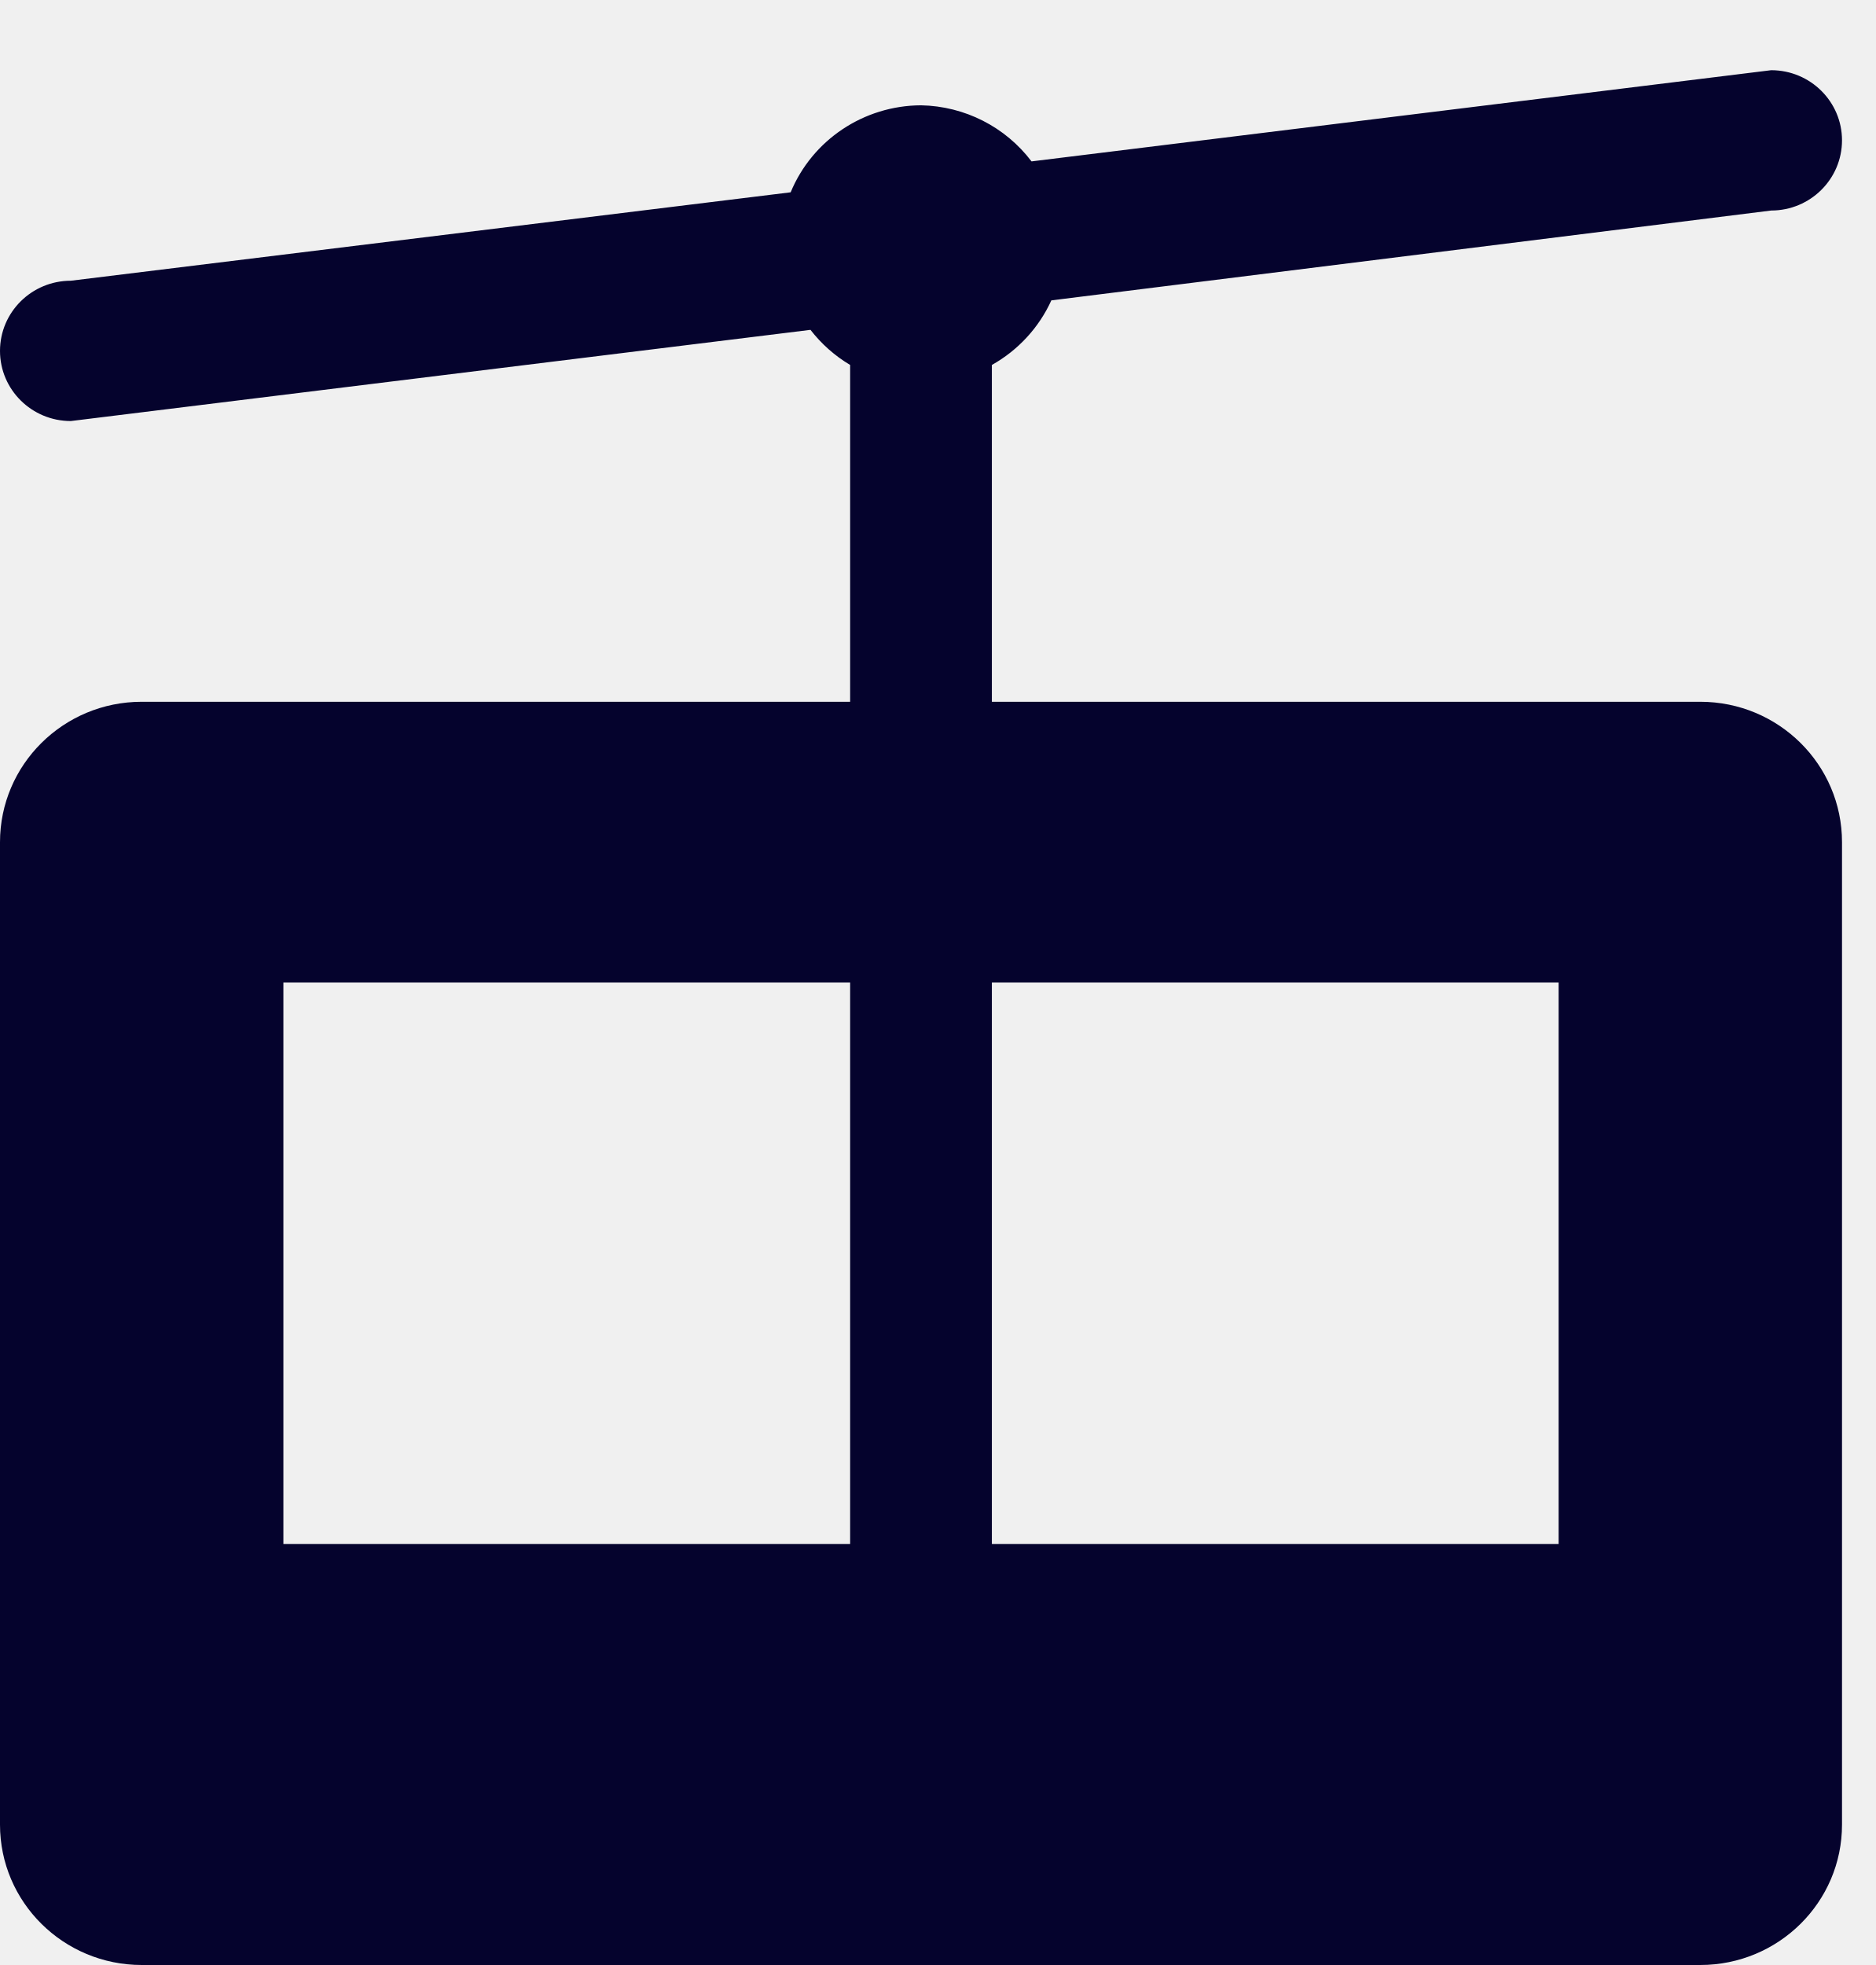
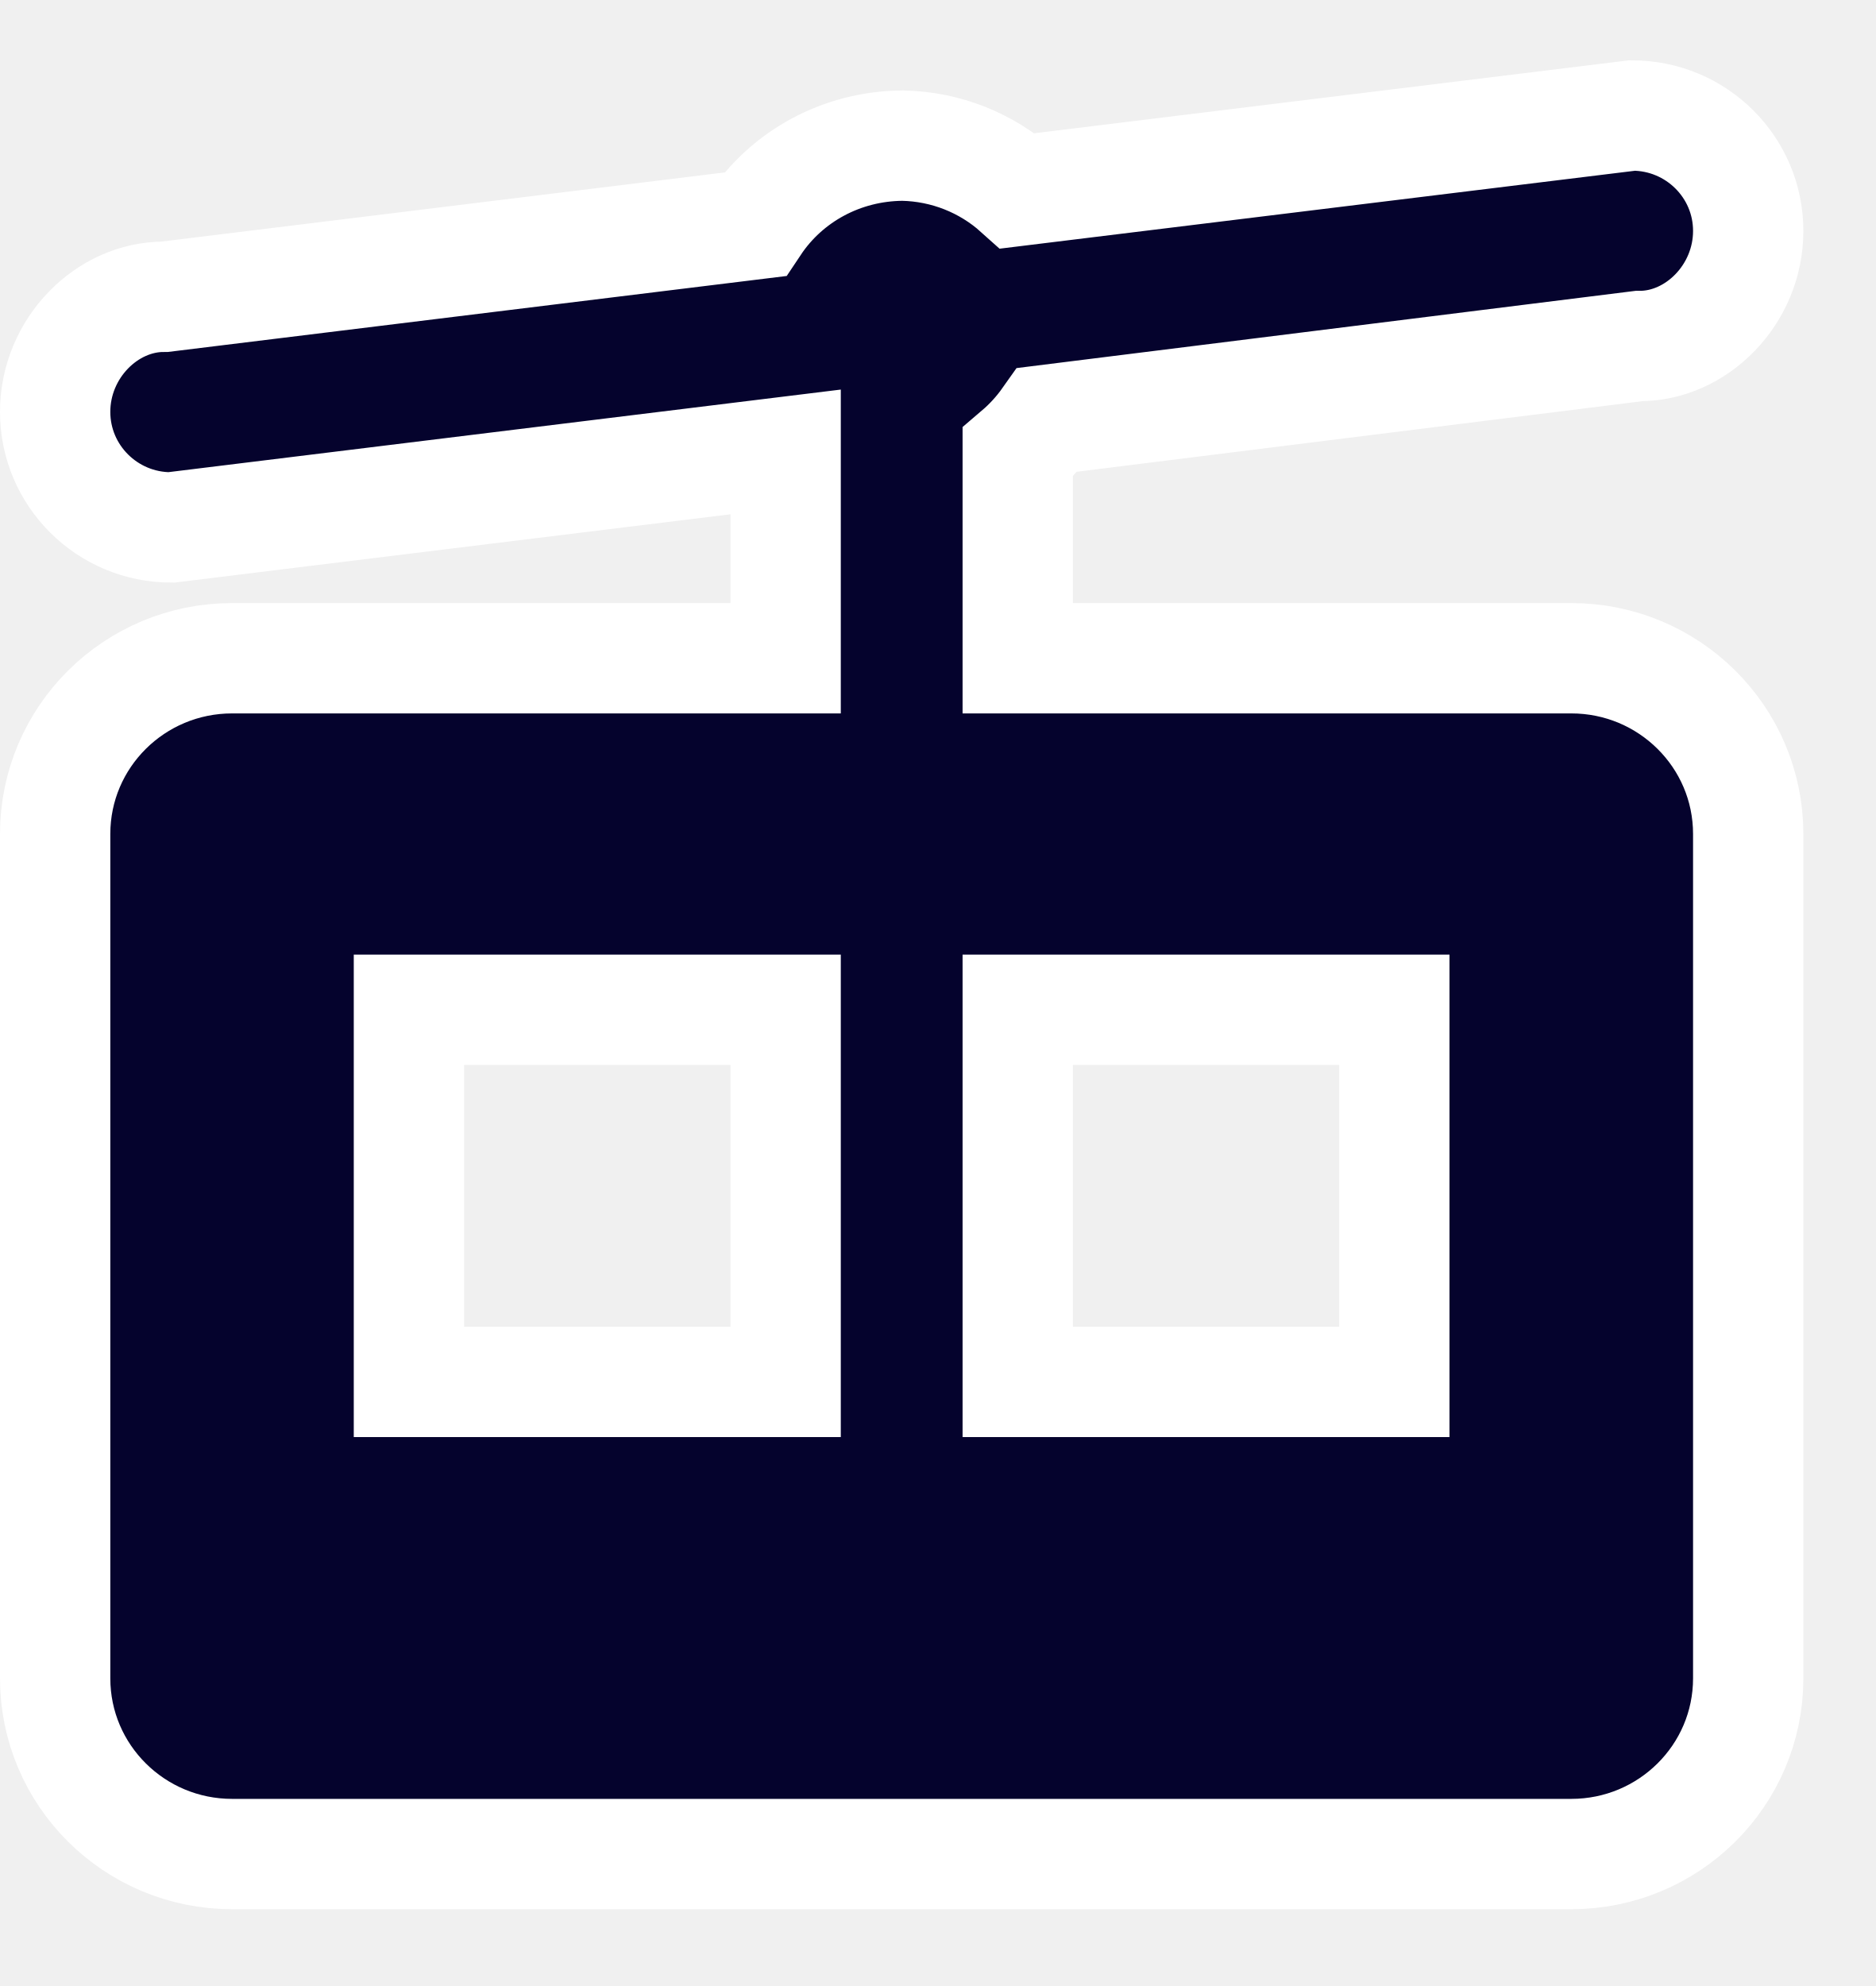
- <svg xmlns="http://www.w3.org/2000/svg" width="21" height="22" viewBox="0 0 21 22">
-   <path fill="#05032D" d="M19.038,7.857 L11.106,7.857 L11.106,4.086 C11.4,3.921 11.633,3.668 11.772,3.363 L19.832,2.357 C20.27,2.357 20.625,2.005 20.625,1.571 C20.625,1.138 20.27,0.786 19.832,0.786 L11.55,1.807 C11.257,1.42 10.801,1.188 10.312,1.179 C9.672,1.182 9.096,1.566 8.853,2.153 L0.793,3.143 C0.355,3.143 0,3.495 0,3.929 C0,4.362 0.355,4.714 0.793,4.714 L9.075,3.693 C9.197,3.85 9.347,3.984 9.519,4.086 L9.519,7.857 L1.587,7.857 C0.71,7.857 0,8.561 0,9.429 L0,20.429 C0,21.296 0.71,22 1.587,22 L19.038,22 C19.915,22 20.625,21.296 20.625,20.429 L20.625,9.429 C20.625,8.561 19.915,7.857 19.038,7.857 Z M9.519,17.286 L3.173,17.286 L3.173,11 L9.519,11 L9.519,17.286 Z M17.452,17.286 L11.106,17.286 L11.106,11 L17.452,11 L17.452,17.286 Z" />
+ <svg xmlns="http://www.w3.org/2000/svg" width="17" height="18" viewBox="0 0 17 18">
+   <path fill="#05032D" stroke="#FFF" d="M6.122,4.966 L6.122,3.096 L0.552,3.78 C-0.028,3.78 -0.5,3.312 -0.5,2.733 C-0.5,2.154 -0.028,1.686 0.491,1.69 L5.843,1.033 C6.135,0.595 6.633,0.323 7.184,0.32 C7.573,0.328 7.942,0.475 8.226,0.73 L13.796,0.047 C14.376,0.047 14.848,0.514 14.848,1.093 C14.848,1.672 14.376,2.14 13.858,2.136 L8.496,2.805 C8.419,2.914 8.328,3.014 8.226,3.101 L8.226,4.966 L13.244,4.966 C14.129,4.966 14.848,5.678 14.848,6.559 L14.848,14.211 C14.848,15.092 14.129,15.804 13.244,15.804 L1.104,15.804 C0.219,15.804 -0.5,15.092 -0.5,14.211 L-0.5,6.559 C-0.5,5.678 0.219,4.966 1.104,4.966 L6.122,4.966 Z M6.122,11.525 L6.122,8.152 L2.707,8.152 L2.707,11.525 L6.122,11.525 Z M11.64,11.525 L11.64,8.152 L8.226,8.152 L8.226,11.525 L11.64,11.525 Z" transform="translate(1 1)" />
</svg>
